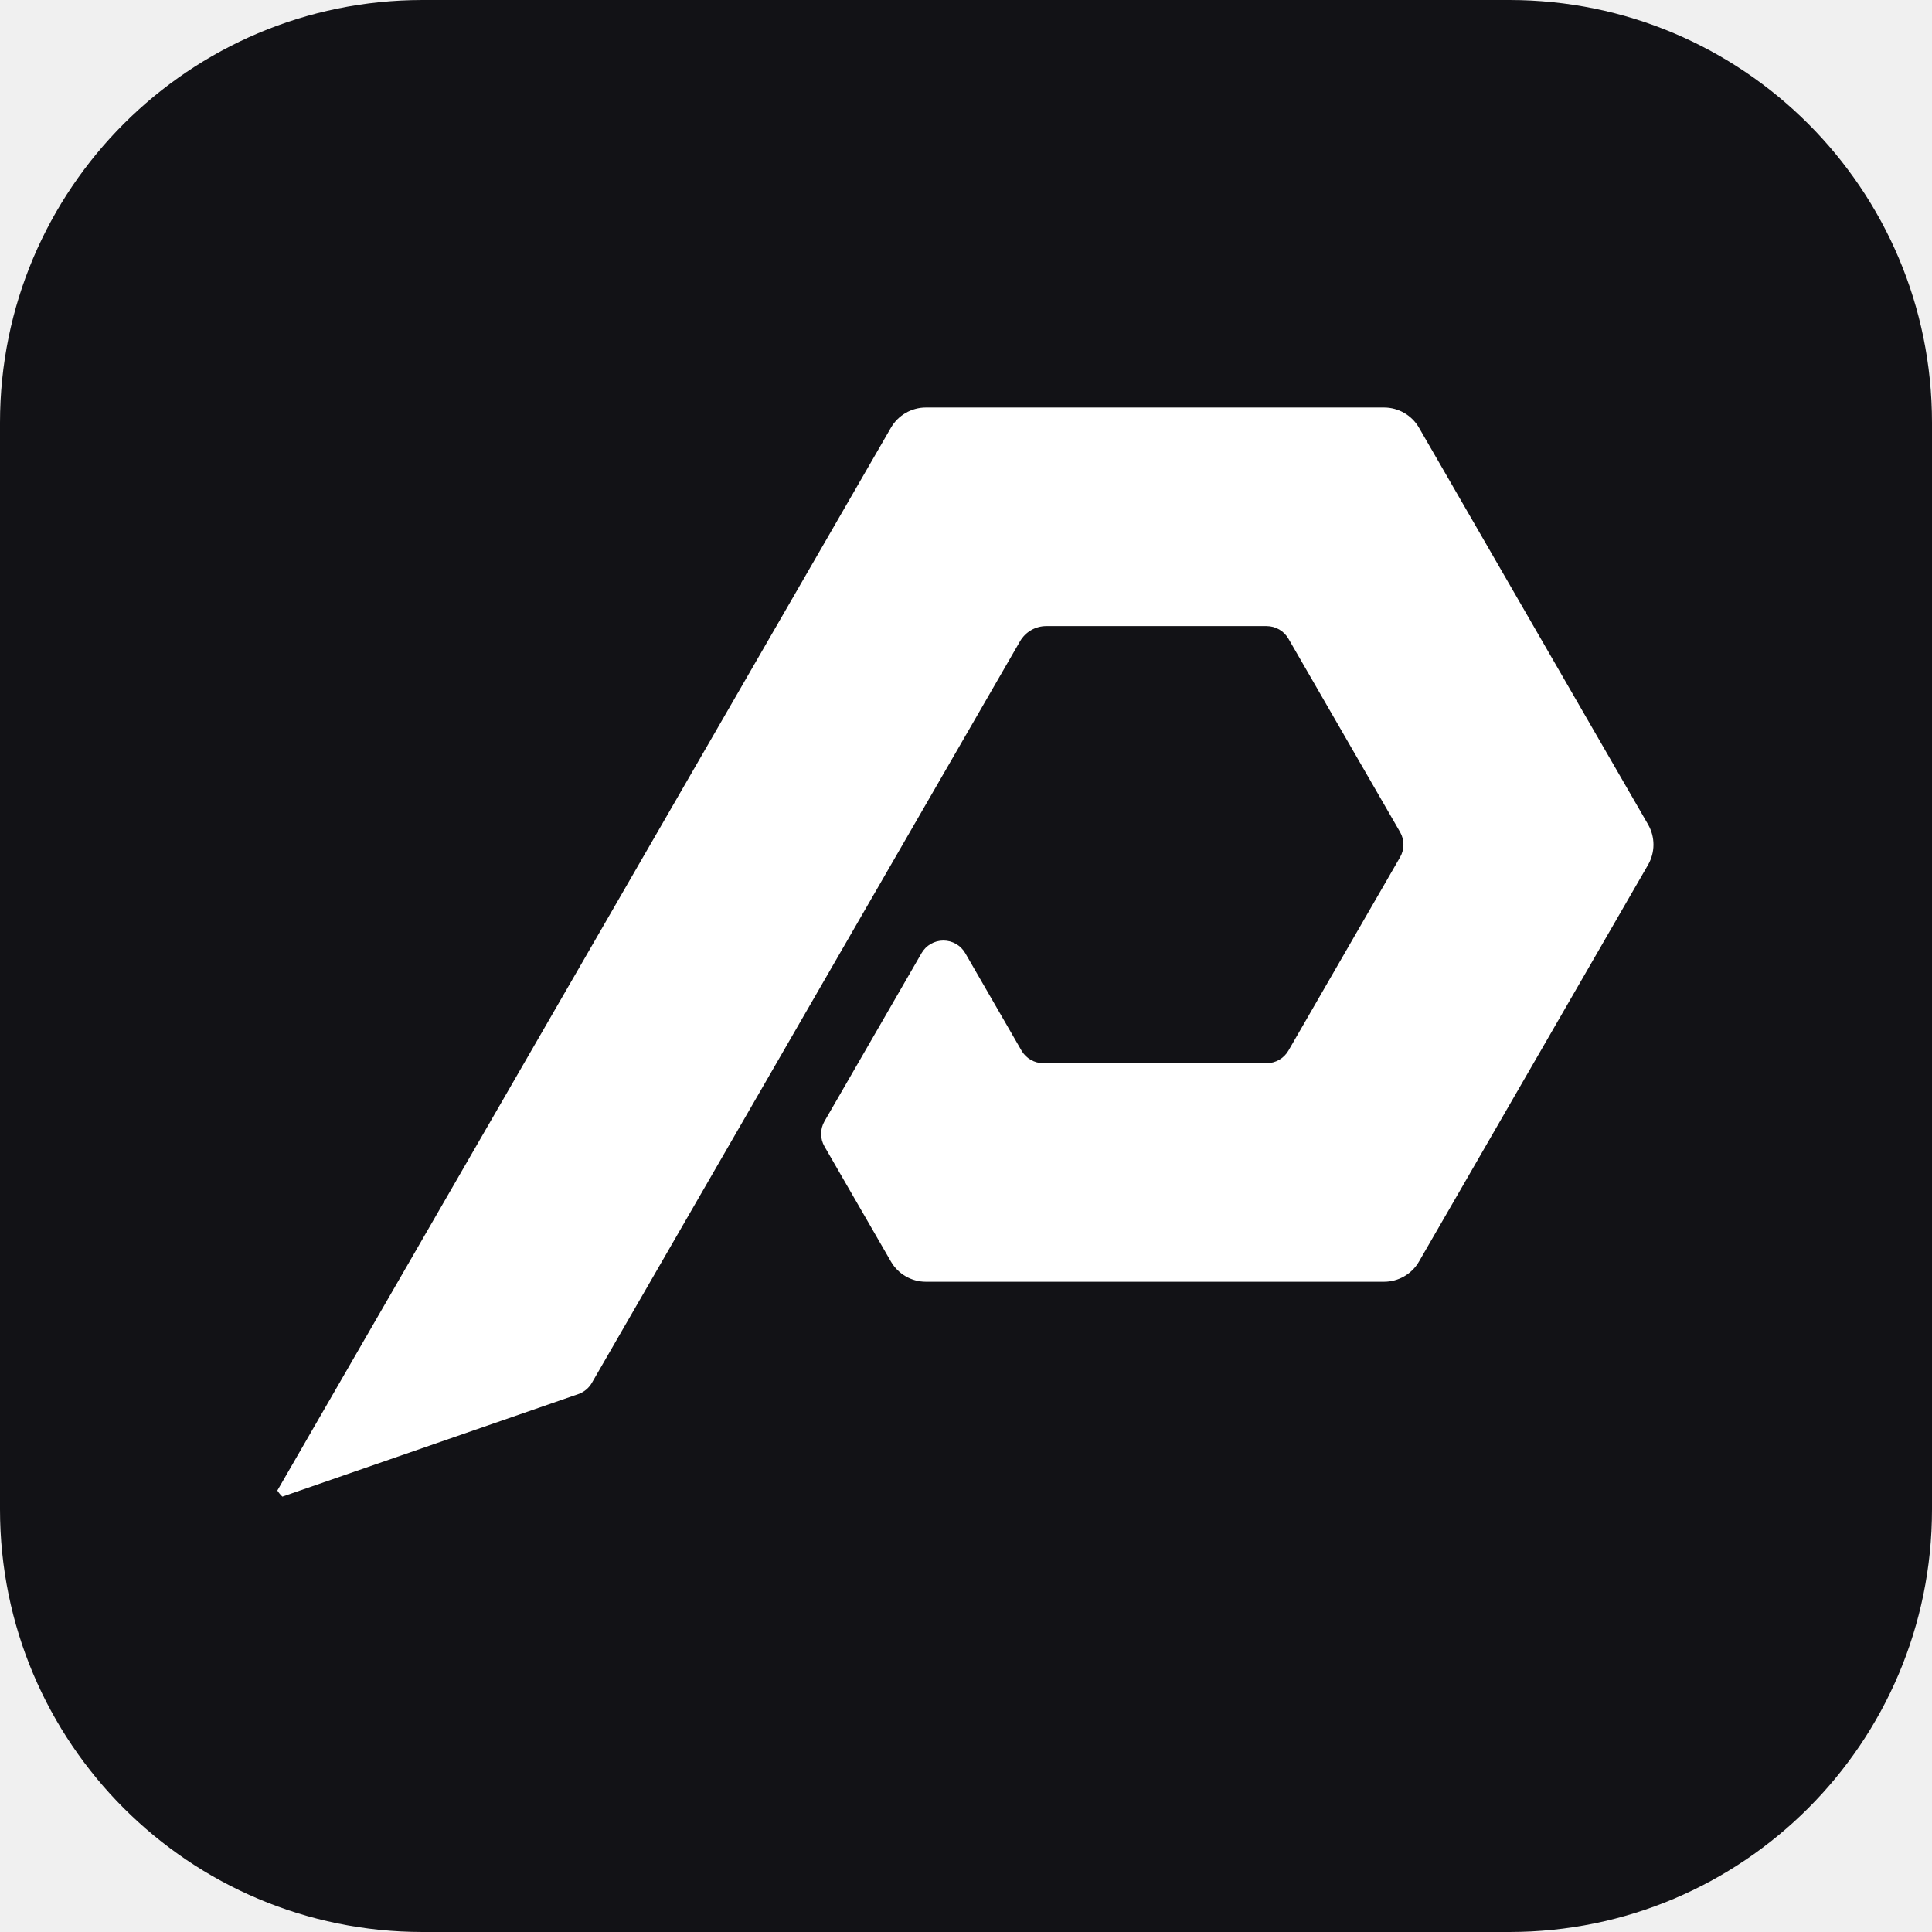
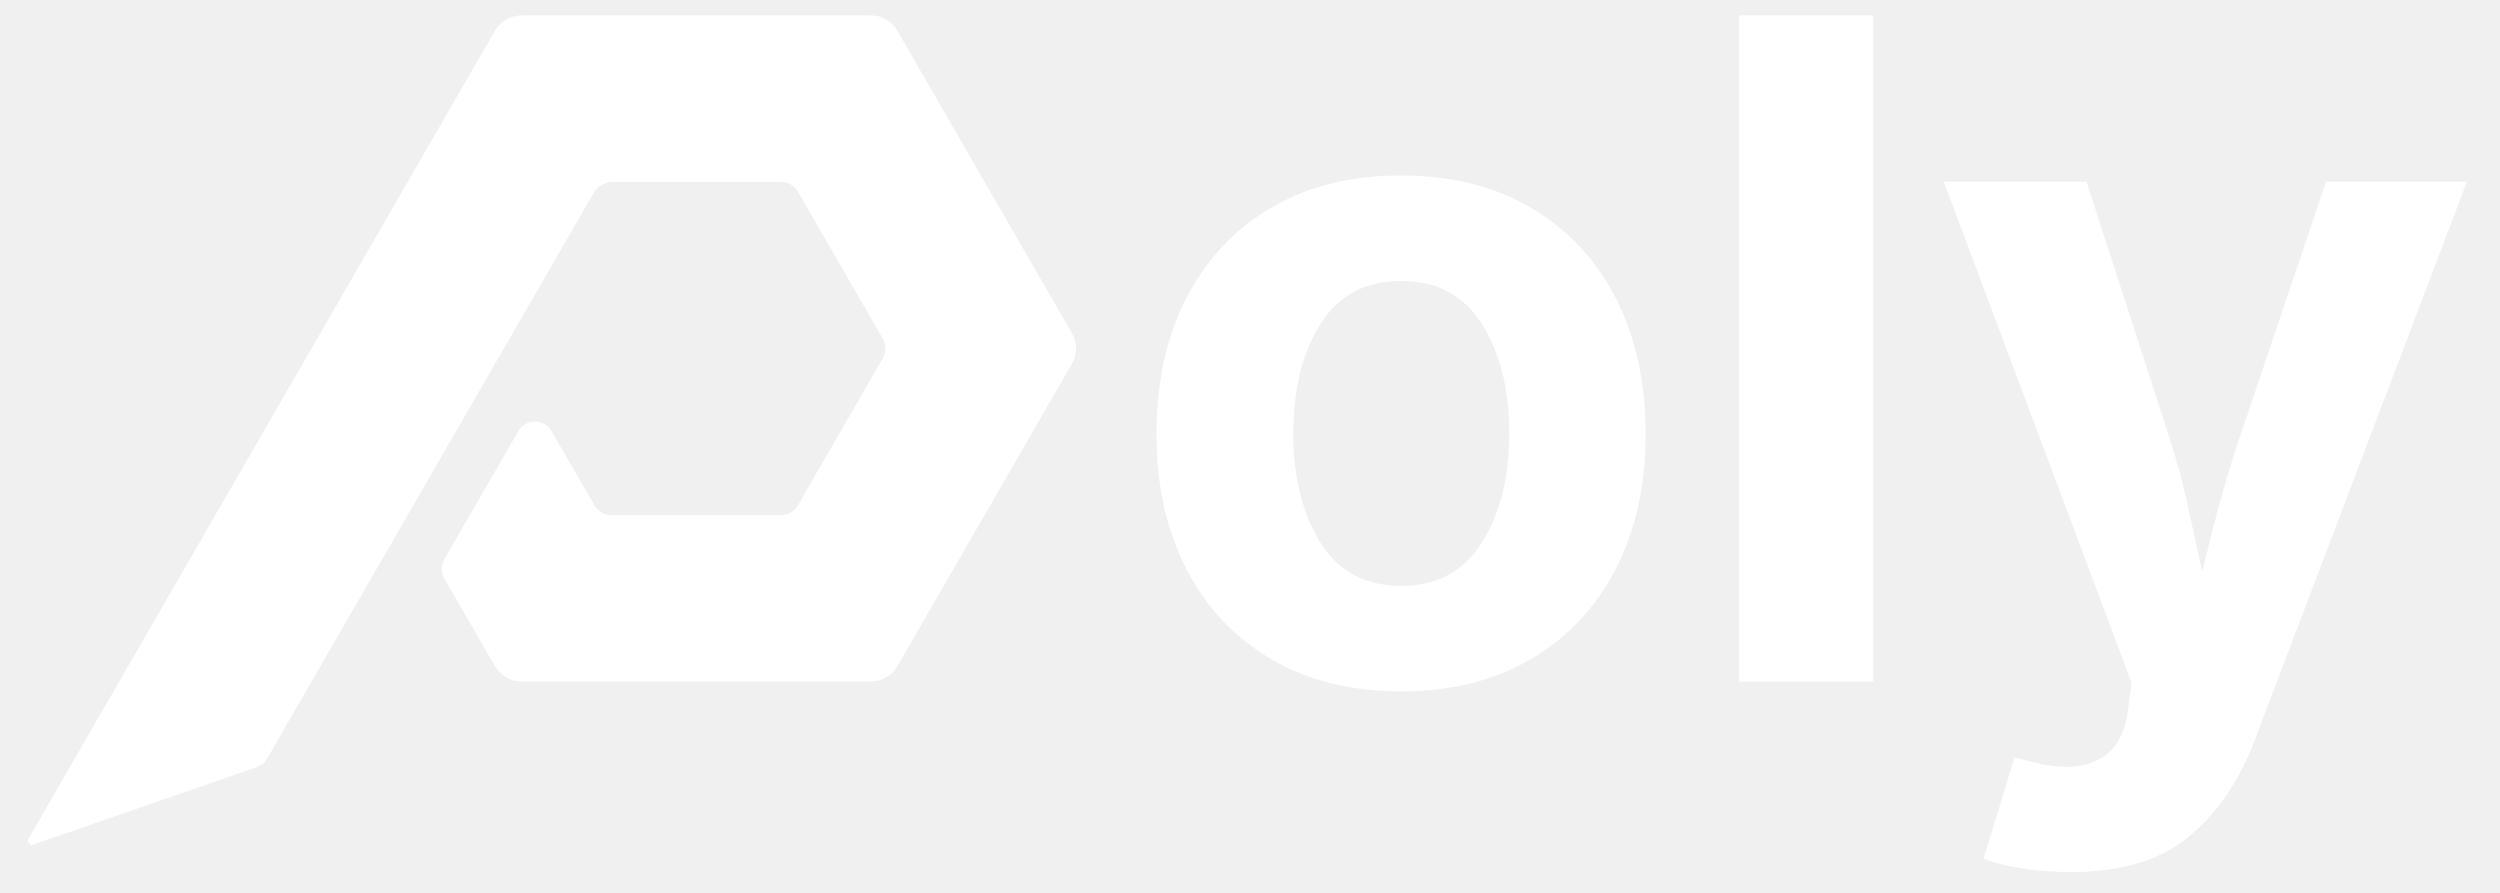
- <svg xmlns="http://www.w3.org/2000/svg" width="64" height="64" viewBox="0 0 64 64" fill="none">
-   <rect width="64" height="64" rx="14" fill="#121216" />
-   <g transform="translate(9, 13.5) scale(0.1672)">
-     <path d="M129.619 0H220.381A8 8 0 0 1 227.31 4L272.69 82.603A8 8 0 0 1 272.69 90.603L227.31 169.205A8 8 0 0 1 220.381 173.205H129.619A8 8 0 0 1 122.69 169.205L109.525 146.405A5 5 0 0 1 109.525 141.405L128.752 108.102A5 5 0 0 1 137.412 108.102L148.557 127.404A5 5 0 0 0 152.887 129.904H197.113A5 5 0 0 0 201.443 127.404L223.557 89.103A5 5 0 0 0 223.557 84.103L201.443 45.802A5 5 0 0 0 197.113 43.302H153.464A6 6 0 0 0 148.268 46.302L63.435 193.236A5 5 0 0 1 60.732 195.467L2.117 215.774A6 6 0 0 1 1.12 214.567L122.69 4A8 8 0 0 1 129.619 0Z" fill="white" />
+ <svg xmlns="http://www.w3.org/2000/svg" viewBox="0 0 650 232" fill="none">
+   <g fill="white" transform="translate(6, 4)">
+     <path d="M129.619 0H220.381A8 8 0 0 1 227.31 4L272.69 82.603A8 8 0 0 1 272.69 90.603L227.31 169.205A8 8 0 0 1 220.381 173.205H129.619A8 8 0 0 1 122.69 169.205L109.525 146.405A5 5 0 0 1 109.525 141.405L128.752 108.102A5 5 0 0 1 137.412 108.102L148.557 127.404A5 5 0 0 0 152.887 129.904H197.113A5 5 0 0 0 201.443 127.404L223.557 89.103A5 5 0 0 0 223.557 84.103L201.443 45.802A5 5 0 0 0 197.113 43.302H153.464A6 6 0 0 0 148.268 46.302L63.435 193.236A5 5 0 0 1 60.732 195.467L2.117 215.774A6 6 0 0 1 1.12 214.567L122.69 4A8 8 0 0 1 129.619 0Z" />
+     <path d="M358.27 175.76Q338.74 175.76 324.44 167.33Q310.15 158.91 302.42 143.85Q294.69 128.80 294.69 108.81Q294.69 88.69 302.42 73.58Q310.15 58.47 324.44 50.04Q338.74 41.62 358.27 41.62Q377.80 41.62 392.10 50.04Q406.40 58.47 414.13 73.58Q421.86 88.69 421.86 108.81Q421.86 128.80 414.13 143.85Q406.40 158.91 392.10 167.33Q377.80 175.76 358.27 175.76ZM358.27 148.33Q372.22 148.33 379.31 137.05Q386.40 125.78 386.40 108.69Q386.40 91.48 379.31 80.27Q372.22 69.05 358.27 69.05Q344.32 69.05 337.29 80.27Q330.26 91.48 330.26 108.69Q330.26 125.78 337.29 137.05Q344.32 148.33 358.27 148.33Z M481.03 0.0V173.21H446.15V0.0Z M509.74 219.24 517.76 192.97 522.06 194.01Q532.64 196.92 539.38 193.61Q546.12 190.29 547.29 180.53L548.22 173.55L499.39 43.24H536.48L558.33 110.67Q561.00 119.15 562.86 127.58Q564.72 136.01 566.58 144.61Q568.68 135.89 570.94 127.46Q573.21 119.03 576.00 110.67L598.78 43.24H635.40L580.18 188.55Q574.25 204.24 563.15 213.48Q552.05 222.73 532.52 222.73Q525.55 222.73 519.50 221.74Q513.46 220.75 509.74 219.24Z" />
  </g>
</svg>
